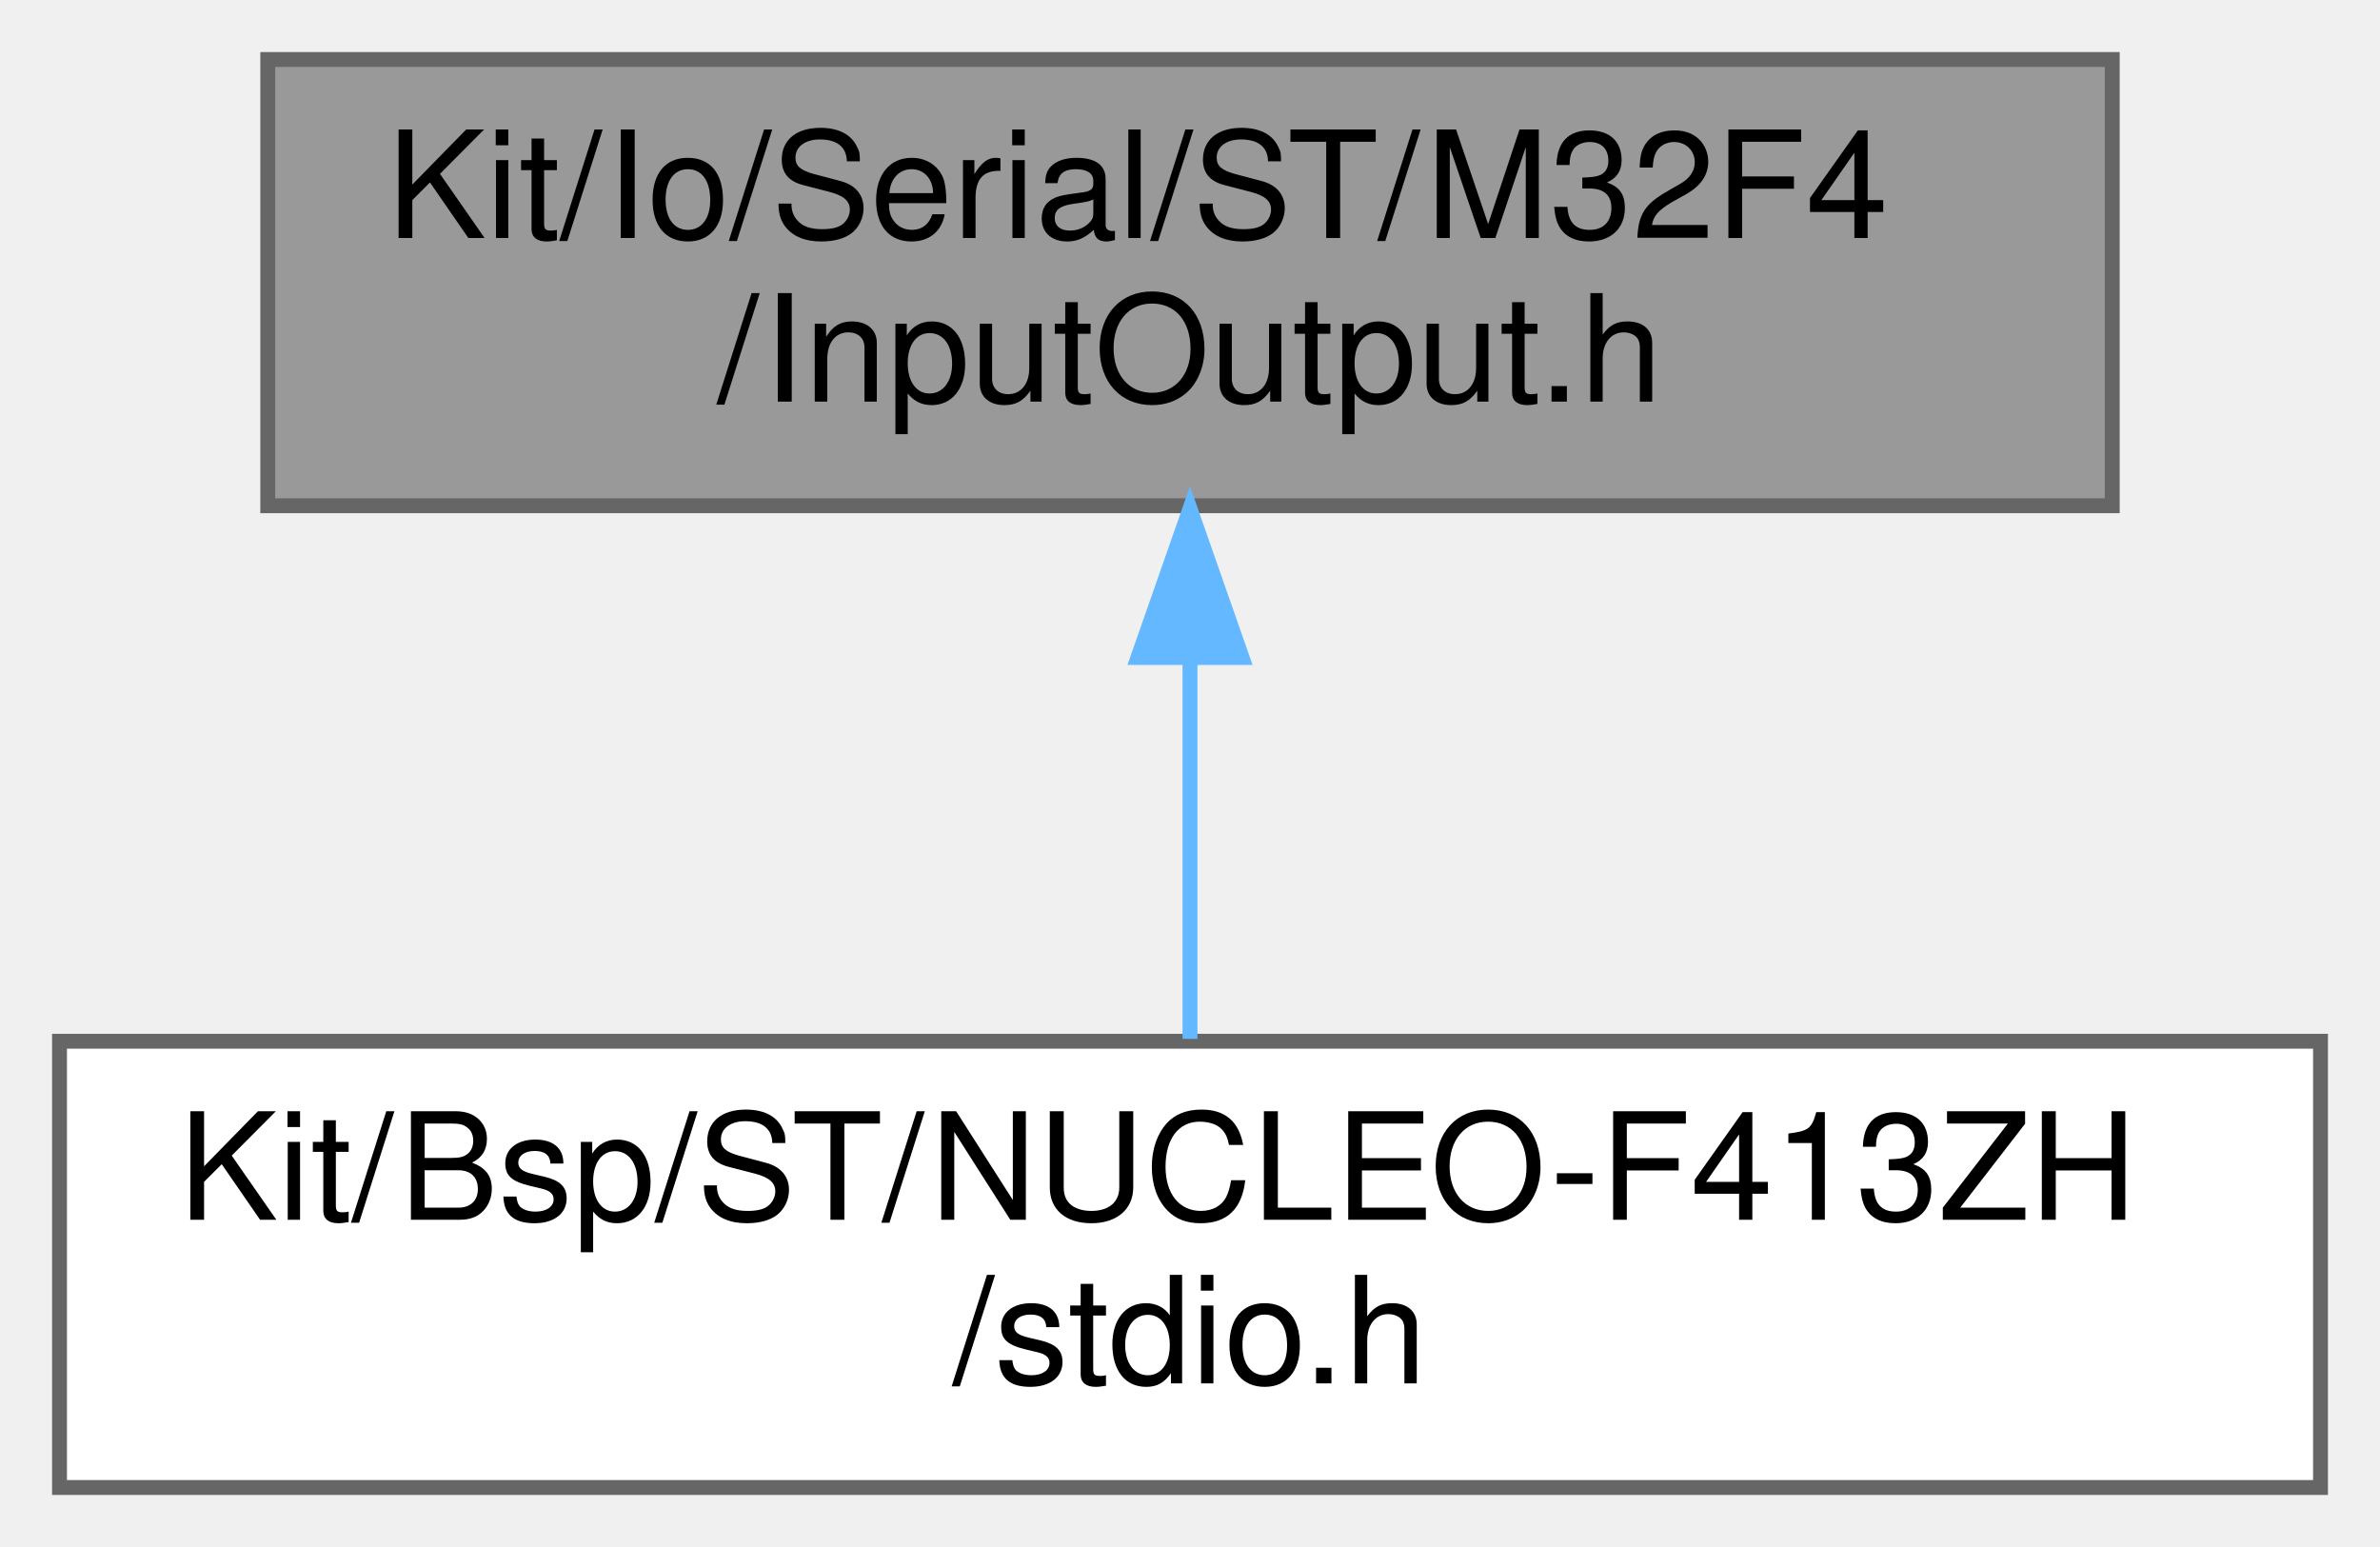
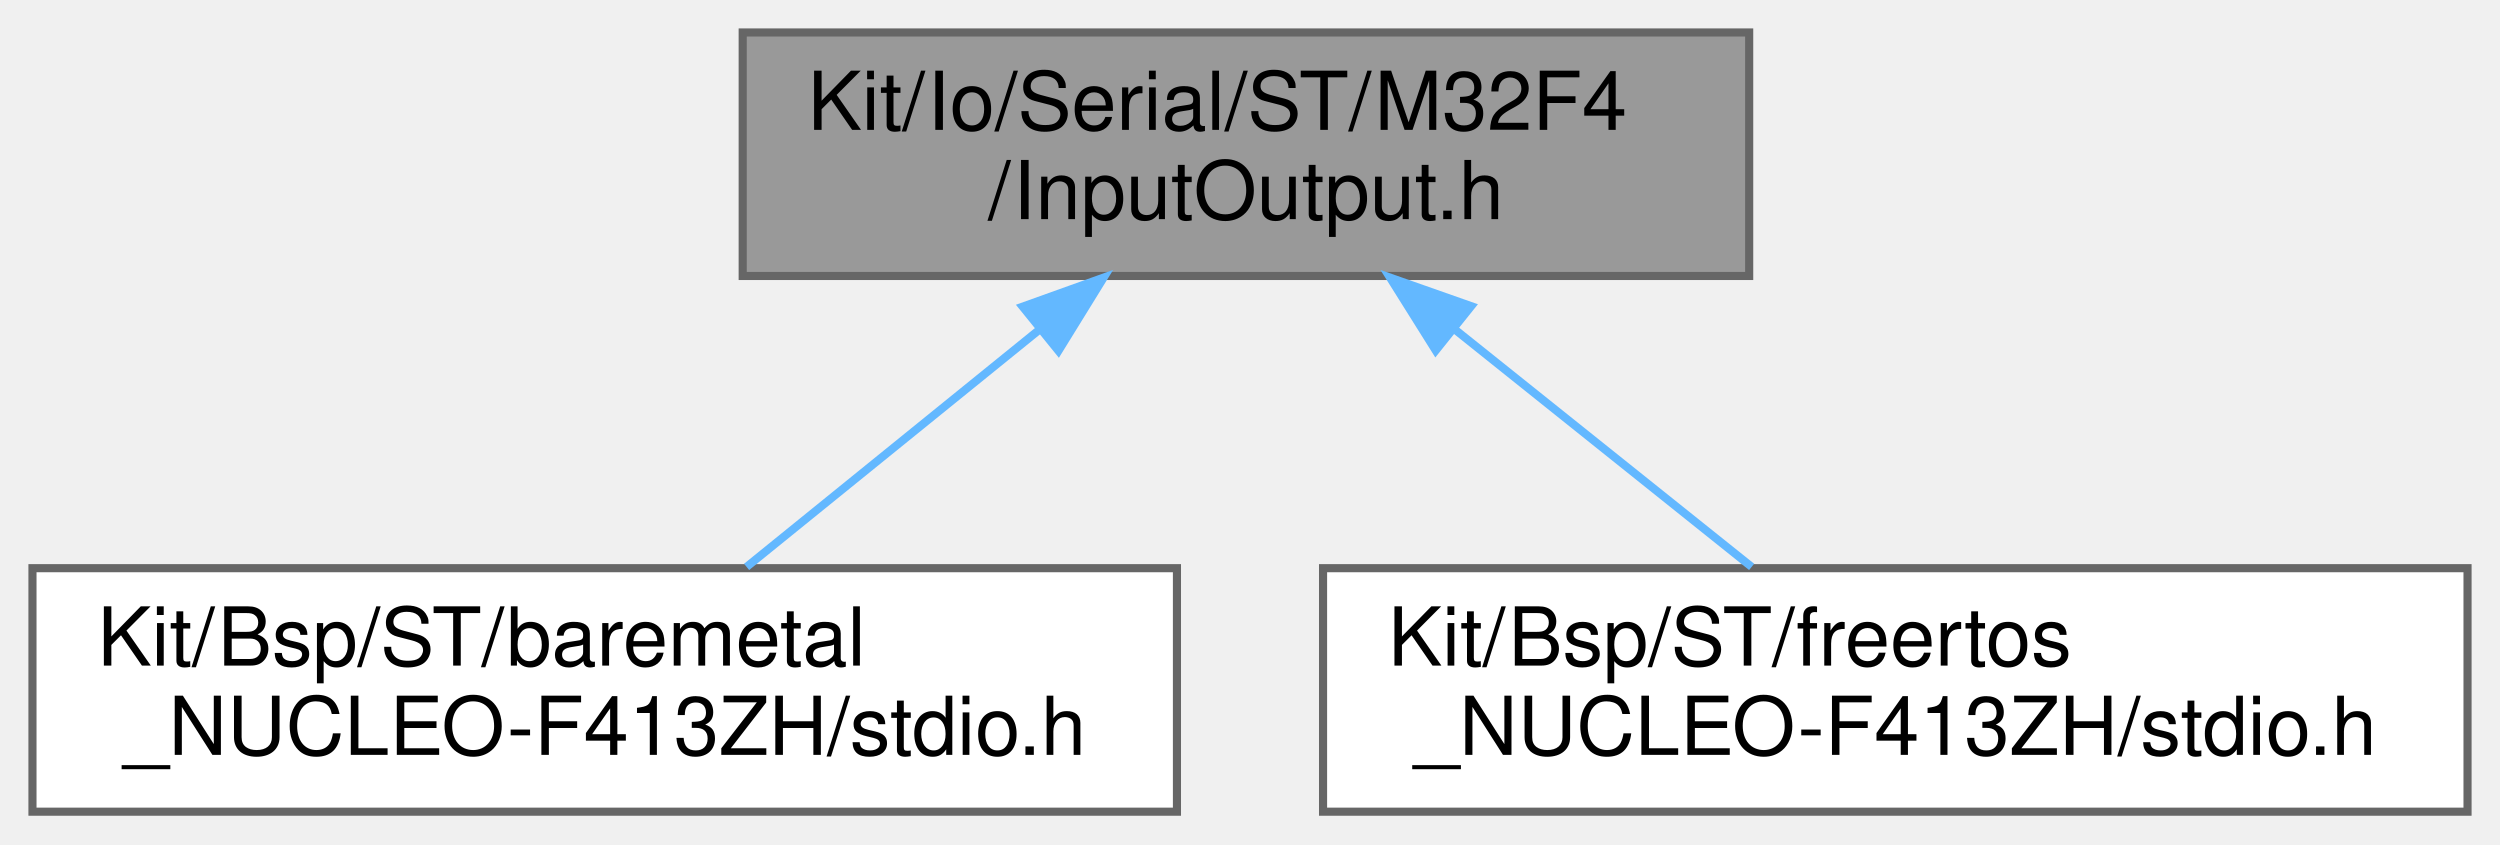
- <svg xmlns="http://www.w3.org/2000/svg" xmlns:xlink="http://www.w3.org/1999/xlink" width="160pt" height="104pt" viewBox="0.00 0.00 160.00 104.00">
+ <svg xmlns="http://www.w3.org/2000/svg" xmlns:xlink="http://www.w3.org/1999/xlink" width="308pt" height="104pt" viewBox="0.00 0.00 308.00 104.00">
  <g id="graph0" class="graph" transform="scale(1 1) rotate(0) translate(4 100)">
    <g id="Node000001" class="node">
      <g id="a_Node000001">
        <a xlink:title=" ">
-           <polygon fill="#999999" stroke="#666666" points="138,-96 14,-96 14,-66 138,-66 138,-96" />
-           <text text-anchor="start" x="22" y="-84" font-family="Helvetica,sans-Serif" font-size="10.00">Kit/Io/Serial/ST/M32F4</text>
-           <text text-anchor="middle" x="76" y="-73" font-family="Helvetica,sans-Serif" font-size="10.00">/InputOutput.h</text>
+           <polygon fill="#999999" stroke="#666666" points="211.5,-96 87.5,-96 87.5,-66 211.5,-66 211.5,-96" />
+           <text text-anchor="start" x="95.5" y="-84" font-family="Helvetica,sans-Serif" font-size="10.00">Kit/Io/Serial/ST/M32F4</text>
+           <text text-anchor="middle" x="149.5" y="-73" font-family="Helvetica,sans-Serif" font-size="10.00">/InputOutput.h</text>
        </a>
      </g>
    </g>
    <g id="Node000002" class="node">
      <g id="a_Node000002">
-         <a xlink:href="stdio_8h.html" target="_top" xlink:title="By default the BSP provides a KIT IO Stream for application' console.">
-           <polygon fill="white" stroke="#666666" points="152,-30 0,-30 0,0 152,0 152,-30" />
-           <text text-anchor="start" x="8" y="-18" font-family="Helvetica,sans-Serif" font-size="10.00">Kit/Bsp/ST/NUCLEO-F413ZH</text>
-           <text text-anchor="middle" x="76" y="-7" font-family="Helvetica,sans-Serif" font-size="10.00">/stdio.h</text>
+         <a xlink:href="baremetal___n_u_c_l_e_o-_f413_z_h_2stdio_8h.html" target="_top" xlink:title="By default the BSP provides a KIT IO Stream for application' console.">
+           <polygon fill="white" stroke="#666666" points="141,-30 0,-30 0,0 141,0 141,-30" />
+           <text text-anchor="start" x="8" y="-18" font-family="Helvetica,sans-Serif" font-size="10.00">Kit/Bsp/ST/baremetal</text>
+           <text text-anchor="middle" x="70.5" y="-7" font-family="Helvetica,sans-Serif" font-size="10.00">_NUCLEO-F413ZH/stdio.h</text>
        </a>
      </g>
    </g>
    <g id="edge1_Node000001_Node000002" class="edge">
      <g id="a_edge1_Node000001_Node000002">
        <a xlink:title=" ">
-           <path fill="none" stroke="#63b8ff" d="M76,-55.54C76,-46.96 76,-37.61 76,-30.16" />
-           <polygon fill="#63b8ff" stroke="#63b8ff" points="72.5,-55.8 76,-65.8 79.5,-55.8 72.5,-55.8" />
+           <path fill="none" stroke="#63b8ff" d="M124.17,-59.48C112.36,-49.91 98.61,-38.77 87.98,-30.16" />
+           <polygon fill="#63b8ff" stroke="#63b8ff" points="121.99,-62.22 131.97,-65.8 126.4,-56.78 121.99,-62.22" />
+         </a>
+       </g>
+     </g>
+     <g id="Node000003" class="node">
+       <g id="a_Node000003">
+         <a xlink:href="freertos___n_u_c_l_e_o-_f413_z_h_2stdio_8h.html" target="_top" xlink:title="By default the BSP provides a KIT IO Stream for application' console.">
+           <polygon fill="white" stroke="#666666" points="300,-30 159,-30 159,0 300,0 300,-30" />
+           <text text-anchor="start" x="167" y="-18" font-family="Helvetica,sans-Serif" font-size="10.00">Kit/Bsp/ST/freertos</text>
+           <text text-anchor="middle" x="229.5" y="-7" font-family="Helvetica,sans-Serif" font-size="10.00">_NUCLEO-F413ZH/stdio.h</text>
+         </a>
+       </g>
+     </g>
+     <g id="edge2_Node000001_Node000003" class="edge">
+       <g id="a_edge2_Node000001_Node000003">
+         <a xlink:title=" ">
+           <path fill="none" stroke="#63b8ff" d="M175.15,-59.48C187.11,-49.91 201.03,-38.77 211.8,-30.16" />
+           <polygon fill="#63b8ff" stroke="#63b8ff" points="172.88,-56.82 167.25,-65.8 177.25,-62.28 172.88,-56.82" />
        </a>
      </g>
    </g>
  </g>
</svg>
